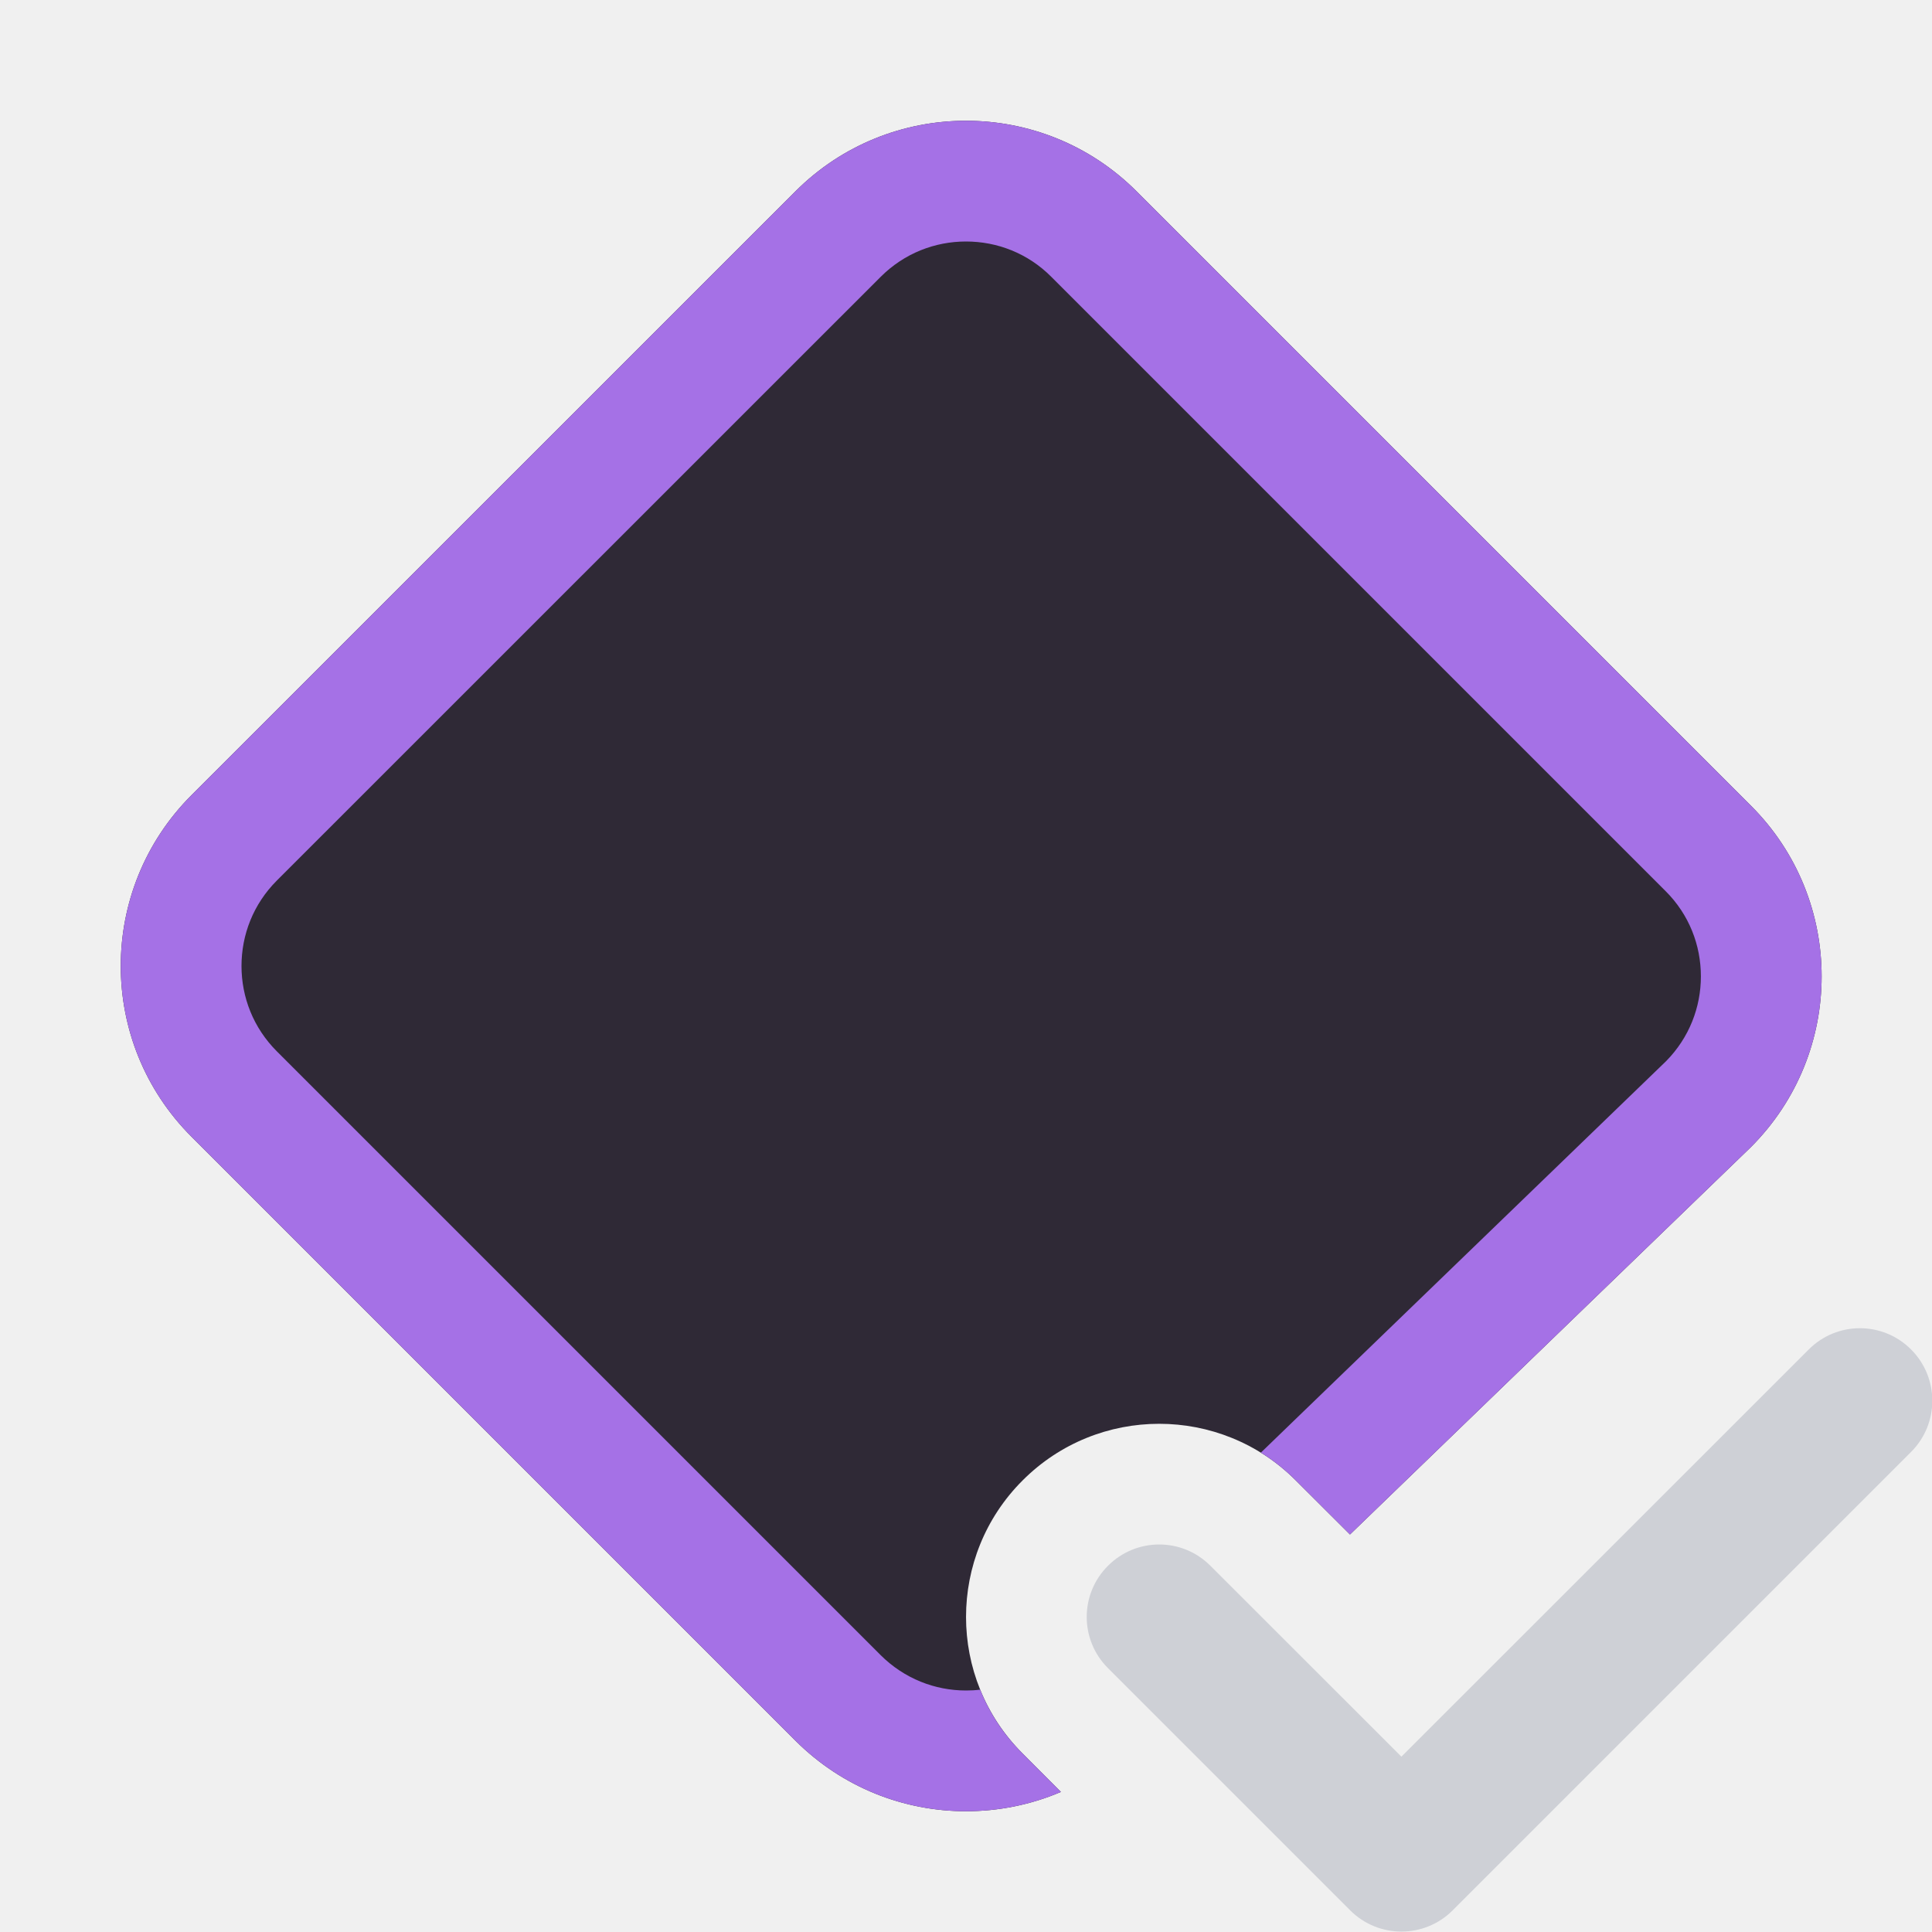
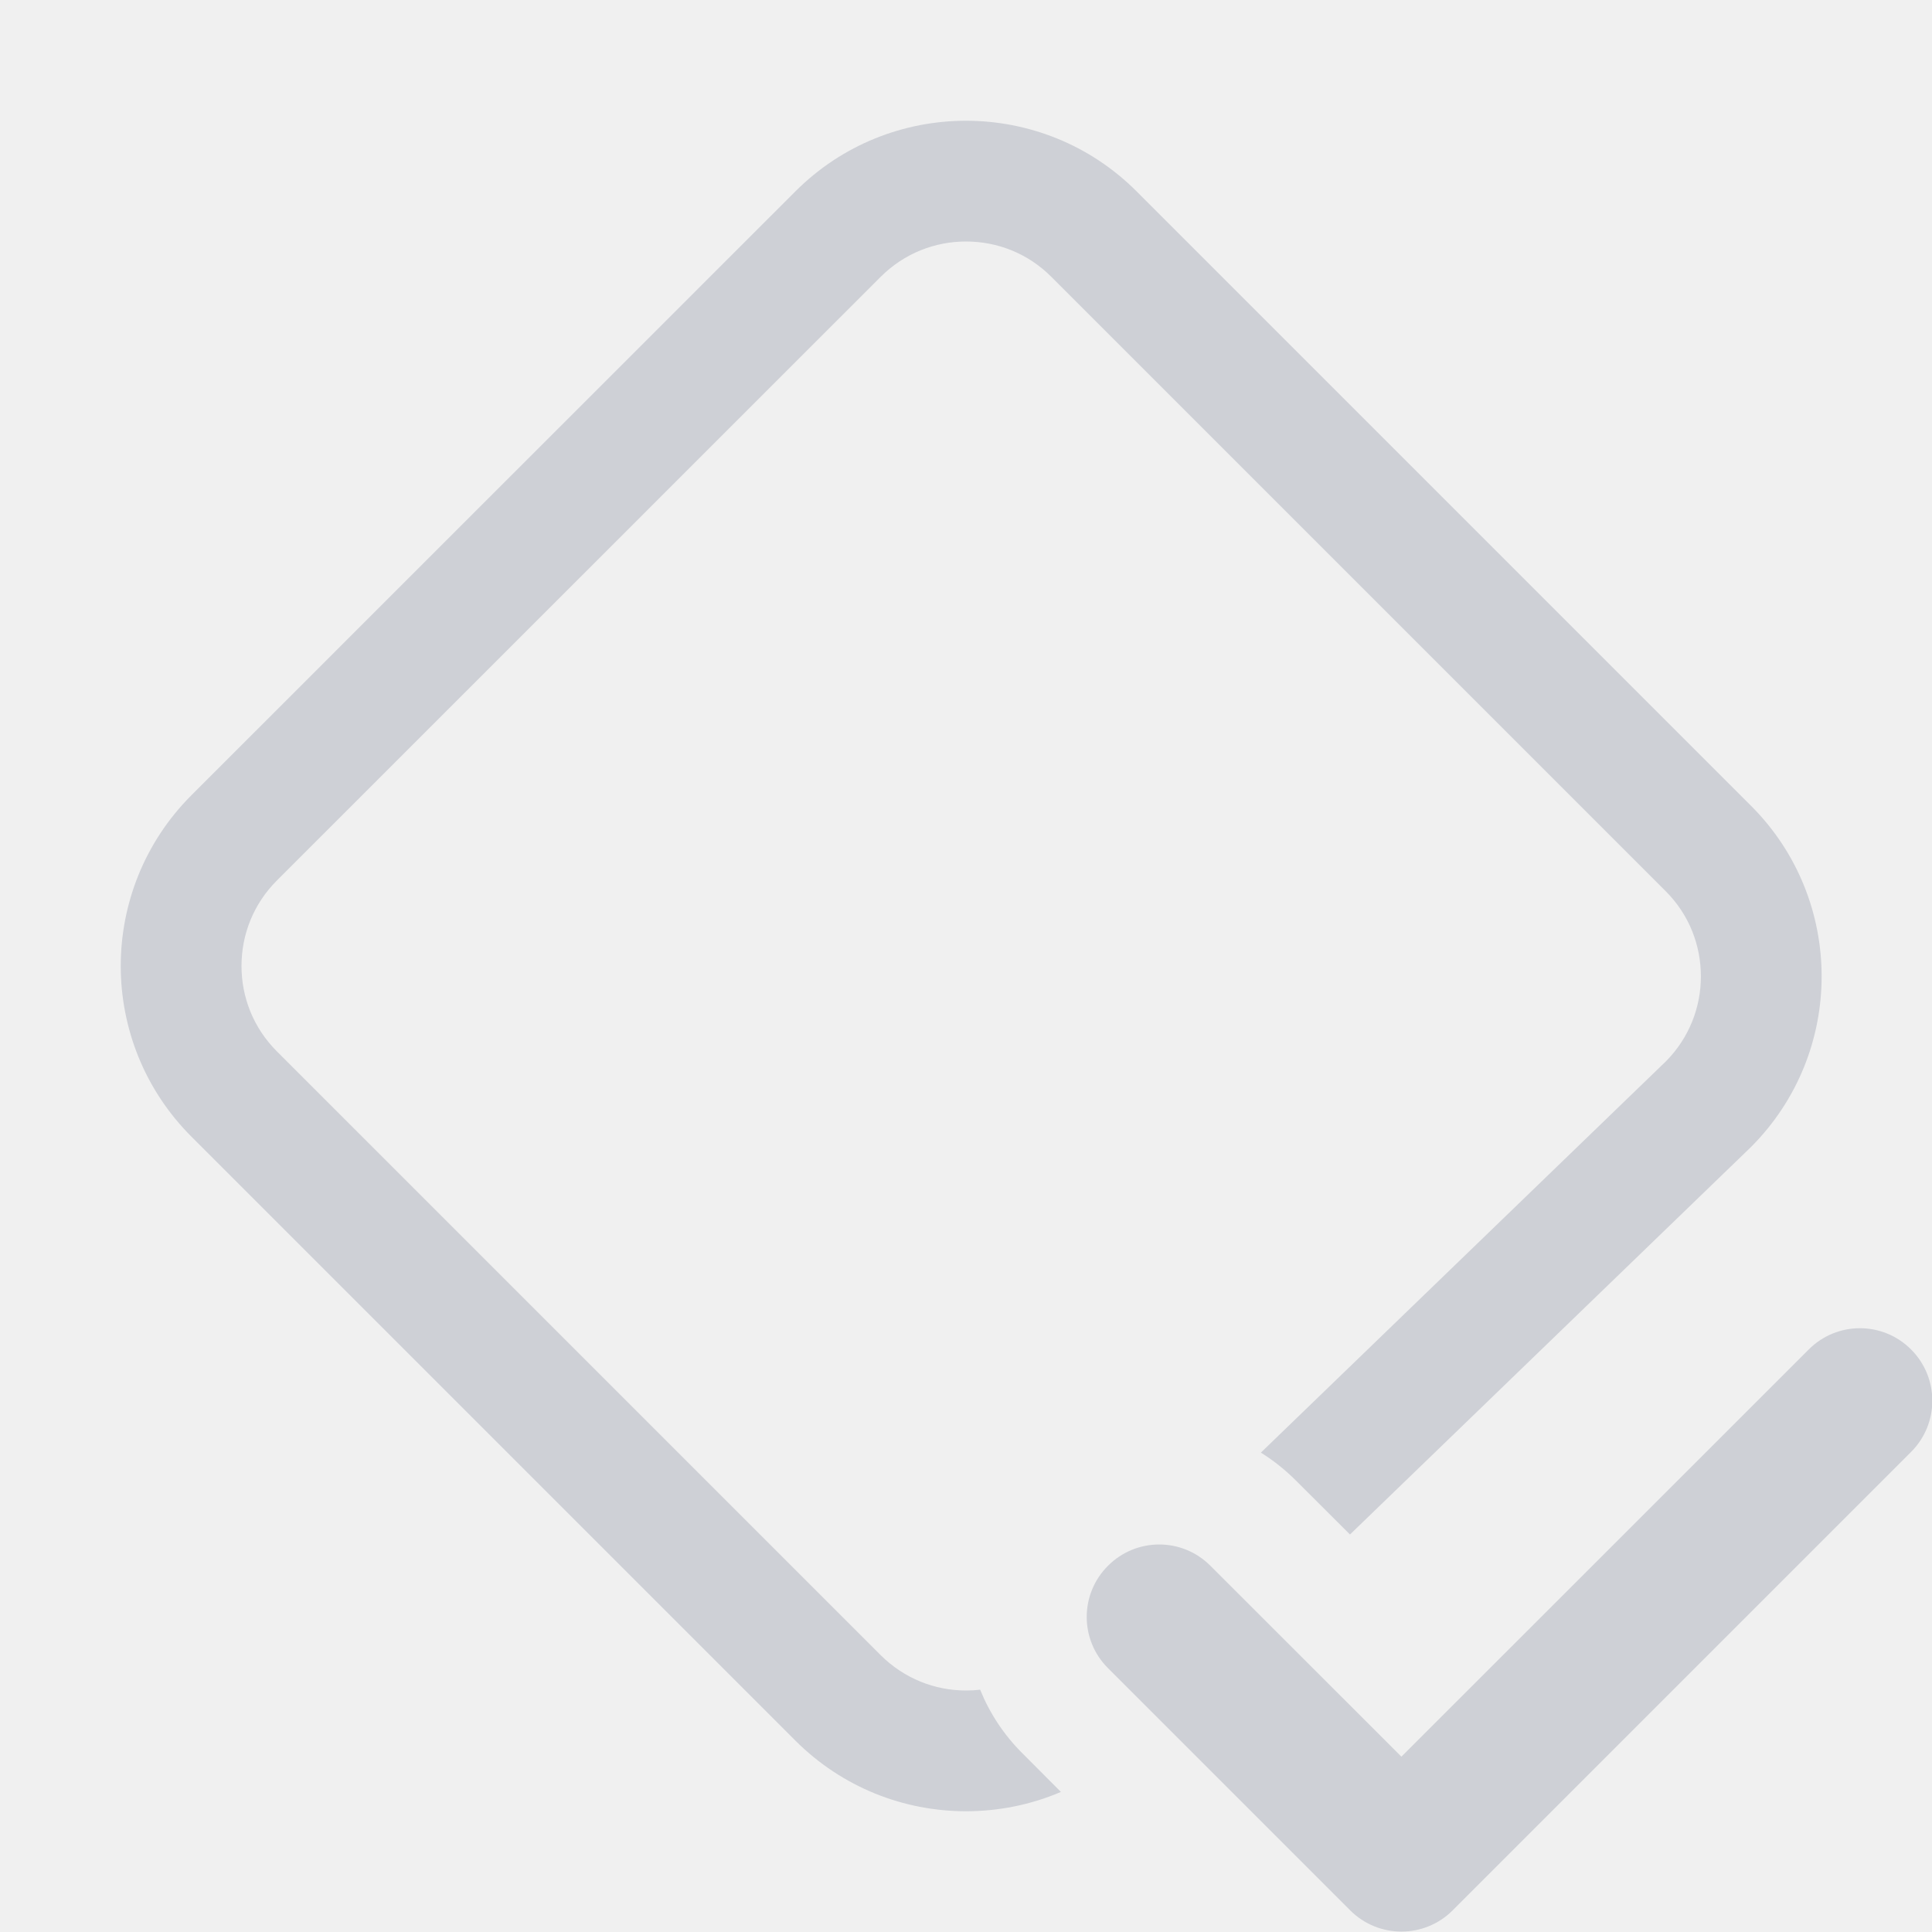
<svg xmlns="http://www.w3.org/2000/svg" width="16" height="16" viewBox="0 0 16 16" fill="none">
-   <g clip-path="url(#clip0_9867_14376)">
-     <g clip-path="url(#clip1_9867_14376)">
+   <g clip-path="url(#clip0_13249_16272)">
+     <g clip-path="url(#clip1_13249_16272)">
      <path fill-rule="evenodd" clip-rule="evenodd" d="M15.827 11.176C16.061 11.41 16.061 11.79 15.827 12.024L12.03 15.821C11.796 16.055 11.416 16.055 11.182 15.821L9.176 13.815C8.941 13.581 8.941 13.201 9.176 12.967C9.41 12.732 9.79 12.732 10.024 12.967L11.606 14.548L14.979 11.176C15.213 10.941 15.593 10.941 15.827 11.176Z" fill="#CED0D6" />
-       <path d="M15.086 8.086C15.086 8.597 14.891 9.109 14.5 9.5L11.18 12.708L10.731 12.26C10.107 11.635 9.093 11.635 8.469 12.26C7.844 12.884 7.844 13.898 8.469 14.522L8.786 14.84C8.536 14.947 8.268 15 8 15C7.488 15 6.977 14.805 6.586 14.414L1.586 9.414C1.195 9.023 1 8.512 1 8C1 7.488 1.195 6.976 1.586 6.585L6.586 1.586C6.976 1.195 7.488 1 8 1C8.512 1 9.024 1.195 9.414 1.586L14.5 6.672C14.891 7.062 15.086 7.574 15.086 8.086Z" fill="#2F2936" />
-       <path d="M10.442 12.03L13.798 8.788C13.99 8.593 14.086 8.341 14.086 8.086C14.086 7.828 13.989 7.574 13.793 7.379L8.707 2.293C8.512 2.097 8.258 2 8 2C7.743 2 7.489 2.097 7.293 2.293L2.293 7.292C2.097 7.488 2 7.742 2 8C2 8.257 2.097 8.511 2.293 8.707L7.293 13.707C7.489 13.902 7.743 14 8 14C8.039 14 8.078 13.998 8.117 13.993C8.195 14.186 8.312 14.366 8.469 14.522L8.786 14.84C8.536 14.947 8.268 15 8 15C7.488 15 6.977 14.805 6.586 14.414L1.586 9.414C1.195 9.023 1 8.512 1 8C1 7.488 1.195 6.976 1.586 6.585L6.586 1.586C6.976 1.195 7.488 1 8 1C8.512 1 9.024 1.195 9.414 1.586L14.5 6.672C14.891 7.062 15.086 7.574 15.086 8.086C15.086 8.597 14.891 9.109 14.5 9.5L11.18 12.708L10.731 12.26C10.642 12.171 10.545 12.094 10.442 12.03Z" fill="#A571E6" />
+       <path d="M10.442 12.03L13.798 8.788C13.99 8.593 14.086 8.341 14.086 8.086C14.086 7.828 13.989 7.574 13.793 7.379L8.707 2.293C8.512 2.097 8.258 2 8 2C7.743 2 7.489 2.097 7.293 2.293L2.293 7.292C2.097 7.488 2 7.742 2 8C2 8.257 2.097 8.511 2.293 8.707L7.293 13.707C7.489 13.902 7.743 14 8 14C8.039 14 8.078 13.998 8.117 13.993C8.195 14.186 8.312 14.366 8.469 14.522L8.786 14.84C8.536 14.947 8.268 15 8 15C7.488 15 6.977 14.805 6.586 14.414L1.586 9.414C1.195 9.023 1 8.512 1 8C1 7.488 1.195 6.976 1.586 6.585L6.586 1.586C6.976 1.195 7.488 1 8 1C8.512 1 9.024 1.195 9.414 1.586L14.5 6.672C14.891 7.062 15.086 7.574 15.086 8.086C15.086 8.597 14.891 9.109 14.5 9.5L11.18 12.708L10.731 12.26C10.642 12.171 10.545 12.094 10.442 12.03Z" fill="#CED0D6" />
    </g>
  </g>
  <defs>
-     <clipPath id="clip0_9867_14376">
+     <clipPath id="clip0_13249_16272">
      <rect width="16" height="16" fill="white" />
    </clipPath>
-     <clipPath id="clip1_9867_14376">
+     <clipPath id="clip1_13249_16272">
      <rect width="16" height="16" fill="white" />
    </clipPath>
  </defs>
</svg>
